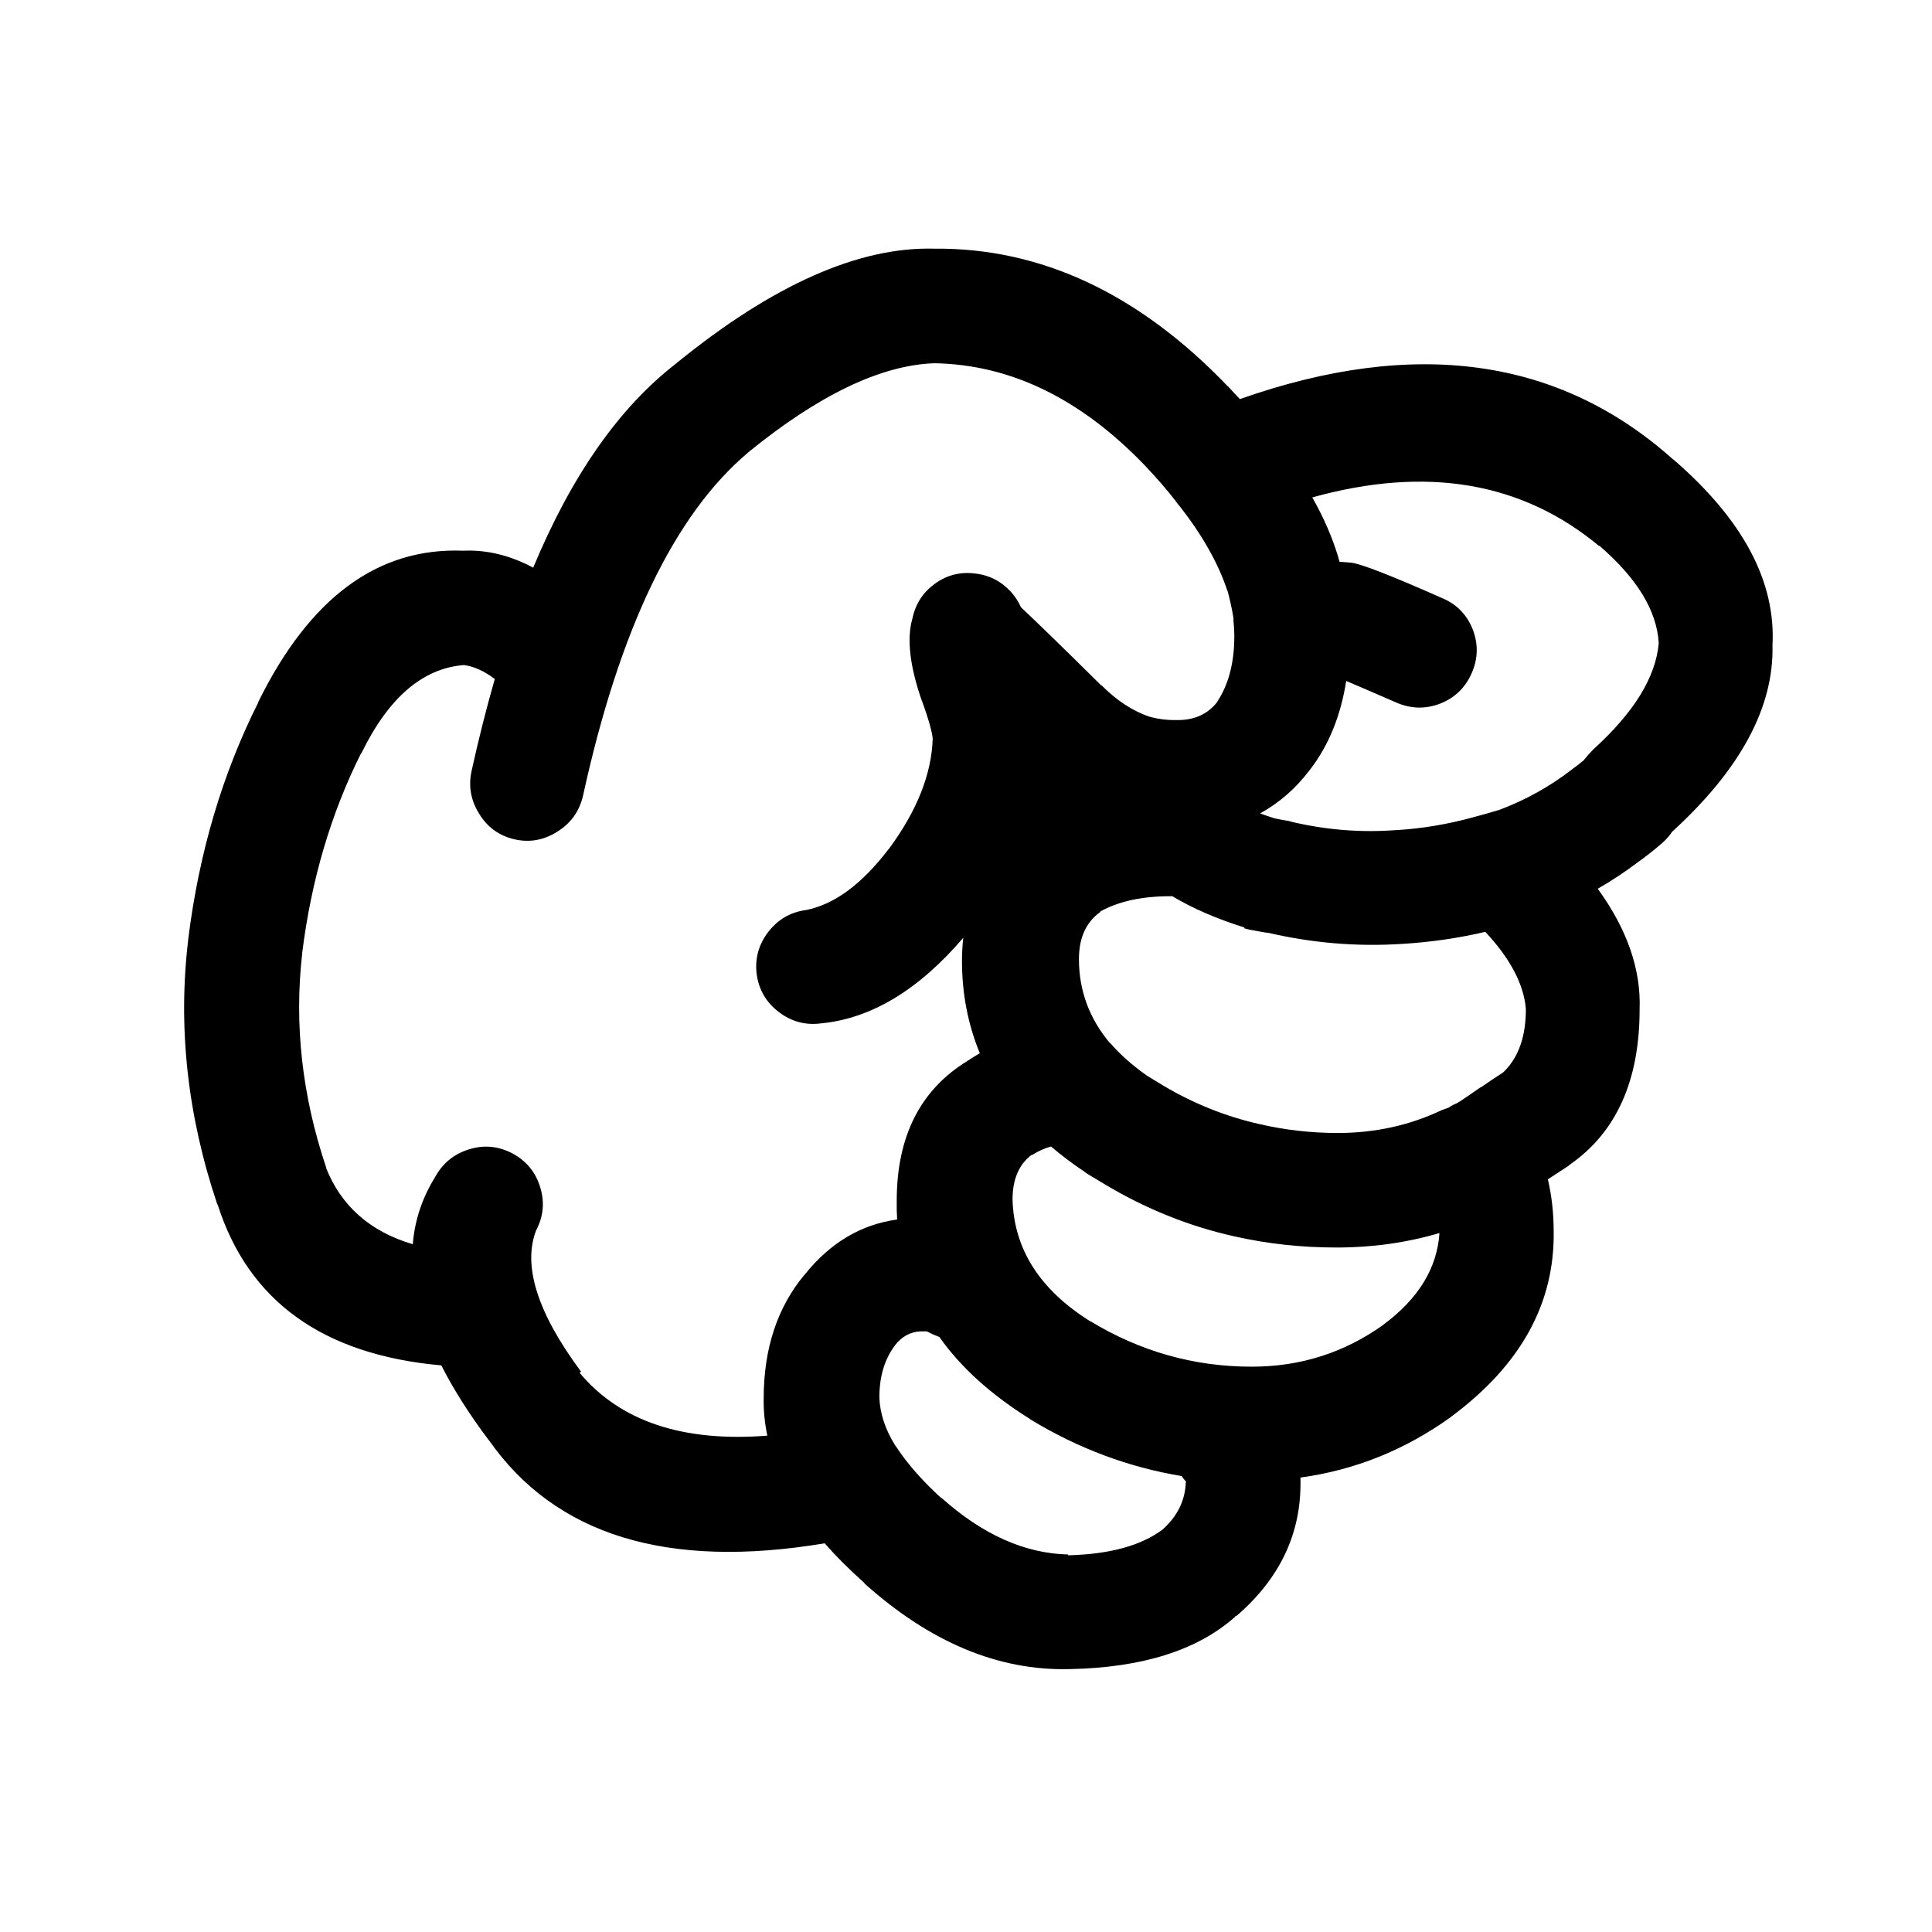
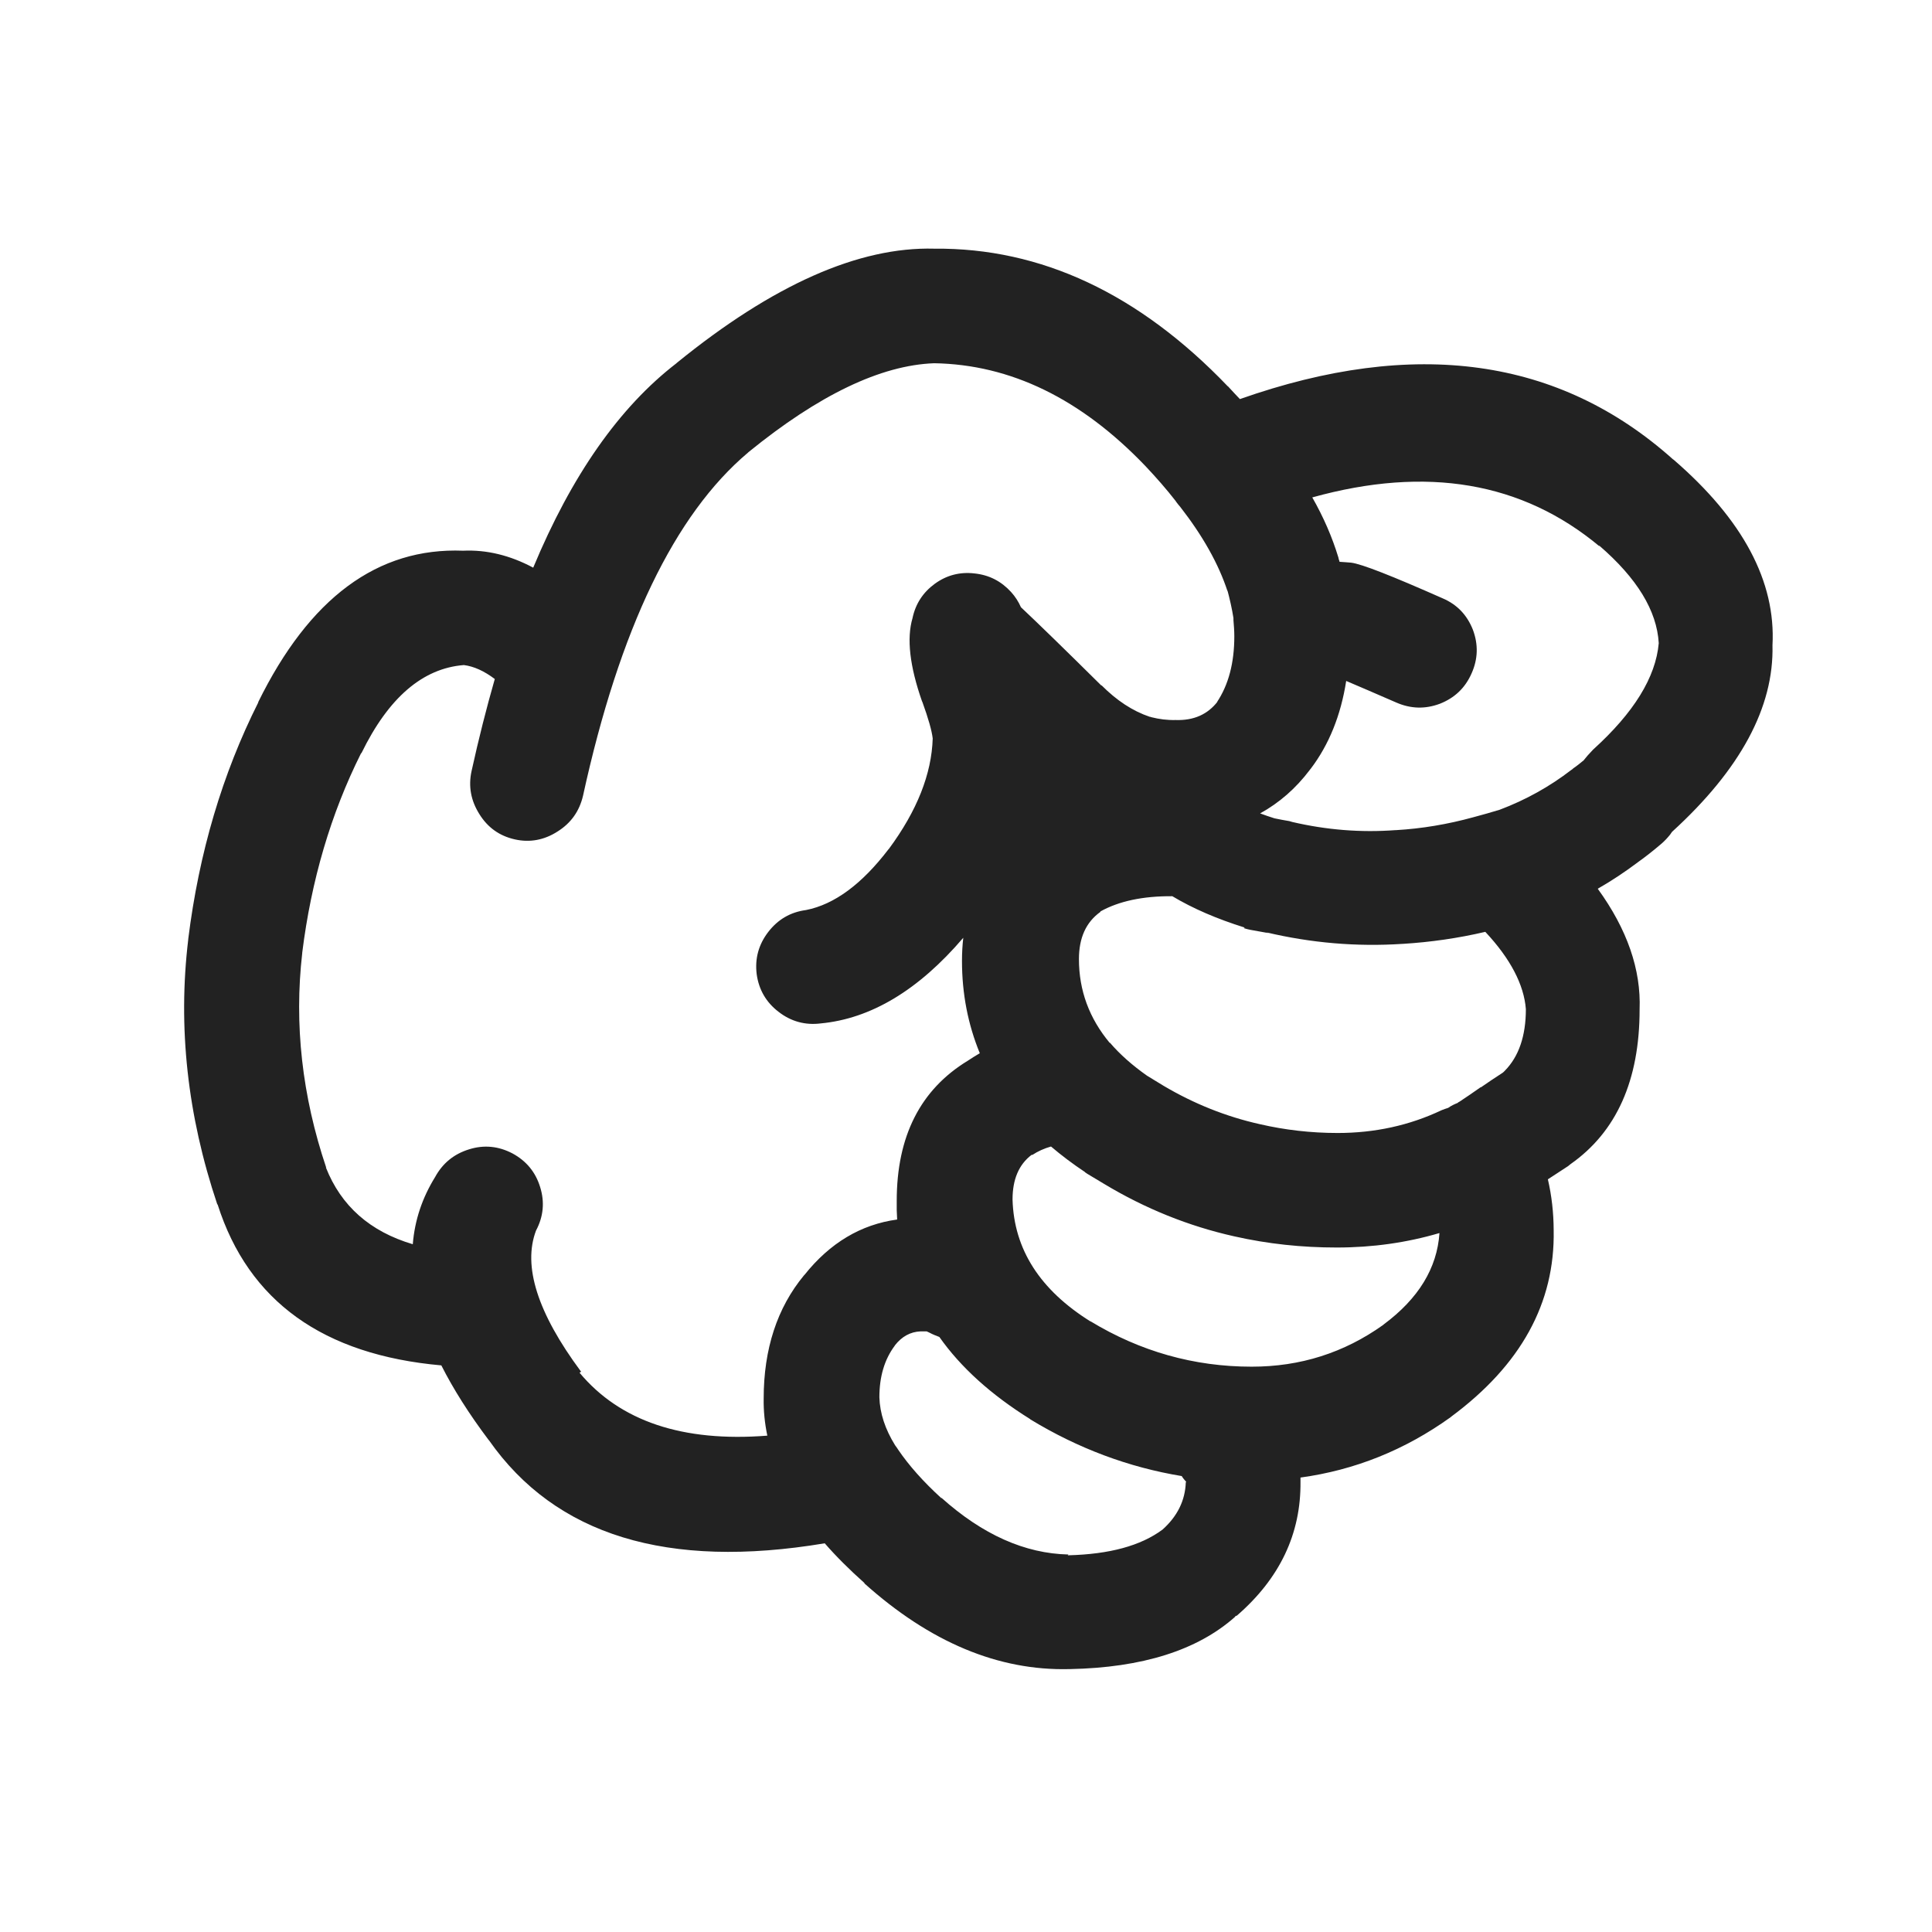
<svg xmlns="http://www.w3.org/2000/svg" viewBox="0 0 90 90">
-   <path d="M57.615 75.265c2.003-1.734 2.992-3.816 2.967-6.243v-.192c2.535-.347 4.866-1.284 6.996-2.813l.02-.02c3.25-2.404 4.844-5.3 4.778-8.69-.003-.81-.092-1.602-.27-2.37.296-.193.61-.4.943-.616l.11-.09c2.14-1.5 3.22-3.9 3.22-7.21.07-1.84-.57-3.72-1.95-5.62.65-.37 1.28-.79 1.89-1.25.31-.22.67-.5 1.08-.85.14-.12.28-.27.4-.42l.09-.13c3.19-2.91 4.75-5.81 4.68-8.69.16-2.97-1.37-5.85-4.61-8.65l-.02-.01c-5.3-4.74-12.03-5.68-20.18-2.81-.18-.19-.37-.39-.56-.6V18c-4.14-4.323-8.71-6.463-13.68-6.416-3.51-.094-7.51 1.678-11.99 5.32l-.02.02c-2.66 2.05-4.88 5.22-6.67 9.52-1.08-.577-2.17-.84-3.26-.79-3.99-.157-7.17 2.2-9.56 7.073l.02-.02c-1.68 3.34-2.77 7.02-3.27 11.038v.02c-.49 4.08-.04 8.193 1.35 12.33l.02.02c1.44 4.51 4.92 7 10.42 7.49.56 1.106 1.29 2.26 2.2 3.47l.02.02c3.1 4.425 8.31 6.025 15.64 4.798.53.61 1.15 1.226 1.85 1.85v.02c3.06 2.743 6.24 4.072 9.54 3.99h.03c3.38-.068 5.94-.878 7.69-2.43.01-.02.02-.03.03-.044zm-7.072-20.657c.038.022.076.048.115.077.258.153.515.31.77.462 1.92 1.156 3.944 1.972 6.07 2.447 1.55.35 3.143.522 4.78.52 1.663 0 3.256-.226 4.778-.674-.11 1.635-.978 3.055-2.602 4.26l-.02.02c-1.82 1.298-3.86 1.947-6.128 1.945-2.688 0-5.194-.71-7.516-2.12l.02.02c-2.36-1.47-3.575-3.364-3.642-5.686 0-.94.294-1.63.886-2.08h.04c.258-.17.547-.3.866-.39.483.41 1.01.81 1.583 1.19zm7.4-11.37c.106.033.21.058.308.078l.85.153-.13-.04c2.11.5 4.23.68 6.36.54h.02c1.28-.08 2.56-.26 3.84-.56 1.17 1.25 1.8 2.46 1.89 3.6 0 1.25-.33 2.21-.98 2.87l-.06.06-.05.04c-.35.23-.69.45-1 .67h-.02c-.35.25-.68.47-.98.67-.03.01-.06.03-.09.06-.15.06-.3.13-.44.23-.1.03-.21.07-.31.11-1.5.71-3.11 1.06-4.84 1.06-1.24 0-2.45-.14-3.62-.41-1.57-.35-3.07-.95-4.49-1.79l-.77-.47c-.68-.48-1.26-.99-1.73-1.54v.02c-.96-1.15-1.44-2.45-1.44-3.91 0-.99.33-1.72 1-2.2v-.02c.86-.48 1.98-.72 3.35-.71.97.58 2.09 1.06 3.37 1.46zm16.534-17.843l.02.02c1.762 1.518 2.687 3.034 2.774 4.546-.14 1.59-1.16 3.24-3.06 4.96-.08.09-.17.18-.25.27l-.19.23c-.17.14-.33.27-.48.37-.03.03-.06.06-.1.08-1 .77-2.11 1.39-3.33 1.85-.4.12-.81.24-1.23.35-1.2.33-2.4.53-3.6.6H65c-1.61.12-3.21-.01-4.8-.38l-.135-.04c-.232-.04-.464-.08-.694-.13-.23-.07-.45-.15-.67-.23.89-.49 1.66-1.16 2.31-2.02.01-.02.03-.04.04-.05.86-1.13 1.41-2.5 1.66-4.1.53.22 1.3.56 2.32 1 .68.3 1.36.32 2.05.06.68-.27 1.17-.73 1.47-1.41.3-.67.32-1.35.06-2.04-.27-.68-.73-1.17-1.41-1.46-2.35-1.04-3.77-1.6-4.26-1.66-.08-.01-.16-.01-.25-.02-.1-.01-.19-.01-.29-.02-.01-.04-.02-.09-.04-.13 0-.03-.01-.06-.02-.09-.28-.92-.68-1.85-1.21-2.78 5.33-1.48 9.78-.72 13.38 2.28zm-47.405 38.5l-.02-.02c-2.014-2.717-2.707-4.9-2.082-6.55.345-.65.41-1.326.193-2.024-.214-.7-.644-1.22-1.29-1.57-.65-.34-1.324-.41-2.024-.19-.71.22-1.23.65-1.58 1.29-.6.97-.95 2.01-1.04 3.13-1.99-.59-3.34-1.78-4.05-3.58l.02.02c-1.13-3.35-1.5-6.69-1.12-10v-.02c.42-3.37 1.33-6.47 2.74-9.29l.02-.01c1.26-2.58 2.85-3.95 4.77-4.1.47.06.95.28 1.44.65-.39 1.36-.75 2.78-1.08 4.28-.16.72-.03 1.39.36 2.01.39.63.94 1.02 1.65 1.18.71.16 1.38.03 2-.37.62-.39 1.01-.94 1.18-1.66 1.7-7.78 4.27-13.11 7.69-15.99l.02-.02c3.27-2.66 6.16-4.05 8.65-4.14 3.56.06 6.83 1.65 9.83 4.78.52.55 1 1.1 1.42 1.64.01.02.02.04.04.06.05.07.11.14.17.21 1.05 1.35 1.79 2.66 2.21 3.95l-.02-.1c.12.45.22.89.29 1.33v.1c.02.24.04.49.04.75 0 1.24-.27 2.26-.81 3.07l.04-.04c-.47.61-1.12.9-1.97.87-.39.01-.76-.04-1.12-.13l-.06-.02h-.02c-.8-.27-1.54-.76-2.24-1.462h-.02c-1.71-1.693-2.96-2.91-3.74-3.642-.11-.25-.26-.49-.46-.71-.46-.503-1.02-.792-1.7-.864-.68-.08-1.3.08-1.85.48-.55.4-.9.935-1.04 1.6-.28.95-.13 2.24.44 3.87l.02.04c.28.774.44 1.34.48 1.697-.05 1.653-.73 3.37-2.04 5.143l-.02.02c-1.24 1.623-2.52 2.57-3.84 2.83-.73.097-1.31.438-1.76 1.02-.45.585-.63 1.24-.54 1.967.1.724.44 1.31 1.02 1.755.58.45 1.24.63 1.96.54 2.34-.22 4.56-1.55 6.644-3.99-.04.35-.06.71-.06 1.08 0 1.528.28 2.96.83 4.298-.19.11-.374.227-.56.35-2.21 1.346-3.31 3.52-3.31 6.53-.006.29 0 .58.02.867-1.69.23-3.13 1.09-4.318 2.58l-.02.018c-1.25 1.51-1.88 3.43-1.88 5.74-.01.58.05 1.155.17 1.73-3.94.31-6.86-.67-8.747-2.93zm22.7 8.52c-2.03-.045-4.002-.926-5.917-2.642v.02c-.846-.772-1.52-1.53-2.023-2.273l-.038-.06c-.033-.048-.065-.093-.097-.134-.465-.75-.71-1.496-.732-2.235 0-.96.236-1.76.714-2.4l.01-.02c.32-.41.72-.63 1.19-.65h.29l.13.06c.15.08.3.14.46.2 1 1.42 2.41 2.69 4.22 3.82l.02.02c2.22 1.35 4.57 2.23 7.05 2.64.06.1.13.18.21.27l-.02.02c-.03.85-.39 1.58-1.08 2.2-1.02.76-2.48 1.15-4.38 1.2h-.04z" />
+   <path d="M57.615 75.265c2.003-1.734 2.992-3.816 2.967-6.243v-.192c2.535-.347 4.866-1.284 6.996-2.813l.02-.02c3.25-2.404 4.844-5.3 4.778-8.69-.003-.81-.092-1.602-.27-2.37.296-.193.61-.4.943-.616l.11-.09c2.14-1.5 3.22-3.9 3.22-7.21.07-1.84-.57-3.72-1.95-5.62.65-.37 1.28-.79 1.89-1.25.31-.22.67-.5 1.08-.85.14-.12.28-.27.4-.42l.09-.13c3.19-2.91 4.75-5.81 4.68-8.69.16-2.97-1.37-5.85-4.61-8.65l-.02-.01c-5.3-4.74-12.03-5.68-20.18-2.81-.18-.19-.37-.39-.56-.6V18c-4.14-4.323-8.71-6.463-13.68-6.416-3.51-.094-7.51 1.678-11.99 5.32l-.02.02c-2.66 2.05-4.88 5.22-6.67 9.52-1.08-.577-2.17-.84-3.26-.79-3.99-.157-7.17 2.2-9.56 7.073l.02-.02c-1.68 3.34-2.77 7.02-3.27 11.038v.02c-.49 4.08-.04 8.193 1.35 12.33l.02.02c1.44 4.51 4.92 7 10.42 7.49.56 1.106 1.29 2.26 2.2 3.47l.02.02c3.1 4.425 8.31 6.025 15.64 4.798.53.61 1.15 1.226 1.85 1.85v.02c3.06 2.743 6.24 4.072 9.54 3.99h.03c3.38-.068 5.94-.878 7.69-2.43.01-.02.02-.03.03-.044zm-7.072-20.657c.038.022.076.048.115.077.258.153.515.31.77.462 1.92 1.156 3.944 1.972 6.07 2.447 1.55.35 3.143.522 4.78.52 1.663 0 3.256-.226 4.778-.674-.11 1.635-.978 3.055-2.602 4.26l-.02.02c-1.82 1.298-3.86 1.947-6.128 1.945-2.688 0-5.194-.71-7.516-2.12l.02.02c-2.36-1.47-3.575-3.364-3.642-5.686 0-.94.294-1.63.886-2.08h.04c.258-.17.547-.3.866-.39.483.41 1.01.81 1.583 1.19zm7.4-11.37c.106.033.21.058.308.078l.85.153-.13-.04c2.11.5 4.23.68 6.36.54h.02c1.28-.08 2.56-.26 3.84-.56 1.17 1.25 1.8 2.46 1.89 3.6 0 1.25-.33 2.21-.98 2.87l-.06.06-.05.04c-.35.23-.69.45-1 .67h-.02c-.35.25-.68.47-.98.67-.03.01-.06.03-.09.06-.15.06-.3.13-.44.23-.1.03-.21.07-.31.11-1.5.71-3.11 1.06-4.84 1.06-1.24 0-2.45-.14-3.62-.41-1.57-.35-3.07-.95-4.49-1.79l-.77-.47c-.68-.48-1.26-.99-1.73-1.54v.02c-.96-1.15-1.44-2.45-1.44-3.91 0-.99.33-1.72 1-2.2v-.02c.86-.48 1.98-.72 3.35-.71.97.58 2.09 1.06 3.37 1.46zm16.534-17.843l.02.02c1.762 1.518 2.687 3.034 2.774 4.546-.14 1.59-1.16 3.24-3.06 4.96-.08.09-.17.18-.25.27l-.19.23c-.17.14-.33.27-.48.37-.03.03-.06.06-.1.08-1 .77-2.11 1.39-3.33 1.85-.4.12-.81.24-1.23.35-1.2.33-2.4.53-3.6.6H65c-1.61.12-3.21-.01-4.8-.38l-.135-.04c-.232-.04-.464-.08-.694-.13-.23-.07-.45-.15-.67-.23.89-.49 1.66-1.16 2.31-2.02.01-.02.03-.04.04-.05.86-1.13 1.41-2.5 1.66-4.1.53.22 1.3.56 2.32 1 .68.3 1.36.32 2.05.06.68-.27 1.17-.73 1.47-1.41.3-.67.32-1.35.06-2.04-.27-.68-.73-1.17-1.41-1.46-2.35-1.04-3.77-1.6-4.26-1.66-.08-.01-.16-.01-.25-.02-.1-.01-.19-.01-.29-.02-.01-.04-.02-.09-.04-.13 0-.03-.01-.06-.02-.09-.28-.92-.68-1.85-1.21-2.78 5.33-1.48 9.78-.72 13.38 2.28zm-47.405 38.5l-.02-.02c-2.014-2.717-2.707-4.9-2.082-6.55.345-.65.41-1.326.193-2.024-.214-.7-.644-1.22-1.29-1.57-.65-.34-1.324-.41-2.024-.19-.71.22-1.23.65-1.58 1.29-.6.97-.95 2.01-1.04 3.13-1.99-.59-3.34-1.78-4.05-3.58l.02.02c-1.13-3.35-1.5-6.69-1.12-10v-.02c.42-3.37 1.33-6.47 2.74-9.29l.02-.01c1.26-2.58 2.85-3.95 4.77-4.1.47.06.95.28 1.44.65-.39 1.36-.75 2.78-1.08 4.28-.16.72-.03 1.39.36 2.01.39.63.94 1.02 1.65 1.18.71.16 1.38.03 2-.37.62-.39 1.01-.94 1.18-1.66 1.7-7.78 4.27-13.11 7.69-15.99l.02-.02c3.27-2.66 6.16-4.05 8.65-4.14 3.56.06 6.83 1.65 9.83 4.78.52.55 1 1.1 1.42 1.64.01.02.02.04.04.06.05.07.11.14.17.21 1.05 1.35 1.79 2.66 2.21 3.95l-.02-.1c.12.45.22.89.29 1.33v.1c.02.24.04.49.04.75 0 1.24-.27 2.26-.81 3.07l.04-.04c-.47.61-1.12.9-1.97.87-.39.01-.76-.04-1.12-.13l-.06-.02h-.02c-.8-.27-1.54-.76-2.24-1.462h-.02c-1.71-1.693-2.96-2.91-3.74-3.642-.11-.25-.26-.49-.46-.71-.46-.503-1.02-.792-1.7-.864-.68-.08-1.3.08-1.85.48-.55.4-.9.935-1.04 1.6-.28.95-.13 2.24.44 3.87l.02.04c.28.774.44 1.34.48 1.697-.05 1.653-.73 3.37-2.04 5.143l-.02.02c-1.24 1.623-2.52 2.57-3.84 2.83-.73.097-1.31.438-1.76 1.02-.45.585-.63 1.24-.54 1.967.1.724.44 1.31 1.02 1.755.58.45 1.24.63 1.96.54 2.34-.22 4.56-1.55 6.644-3.99-.04.35-.06.71-.06 1.08 0 1.528.28 2.96.83 4.298-.19.11-.374.227-.56.35-2.21 1.346-3.31 3.52-3.31 6.53-.006.29 0 .58.02.867-1.69.23-3.13 1.09-4.318 2.58l-.02.018c-1.25 1.51-1.88 3.43-1.88 5.74-.01.58.05 1.155.17 1.73-3.94.31-6.86-.67-8.747-2.93zm22.7 8.52c-2.03-.045-4.002-.926-5.917-2.642v.02c-.846-.772-1.52-1.53-2.023-2.273l-.038-.06c-.033-.048-.065-.093-.097-.134-.465-.75-.71-1.496-.732-2.235 0-.96.236-1.76.714-2.4l.01-.02c.32-.41.72-.63 1.19-.65h.29l.13.06c.15.08.3.14.46.2 1 1.42 2.41 2.69 4.22 3.82l.02.02c2.22 1.35 4.57 2.23 7.05 2.64.06.1.13.18.21.27l-.02.02c-.03.85-.39 1.58-1.08 2.2-1.02.76-2.48 1.15-4.38 1.2h-.04z" fill="#222" />
</svg>
